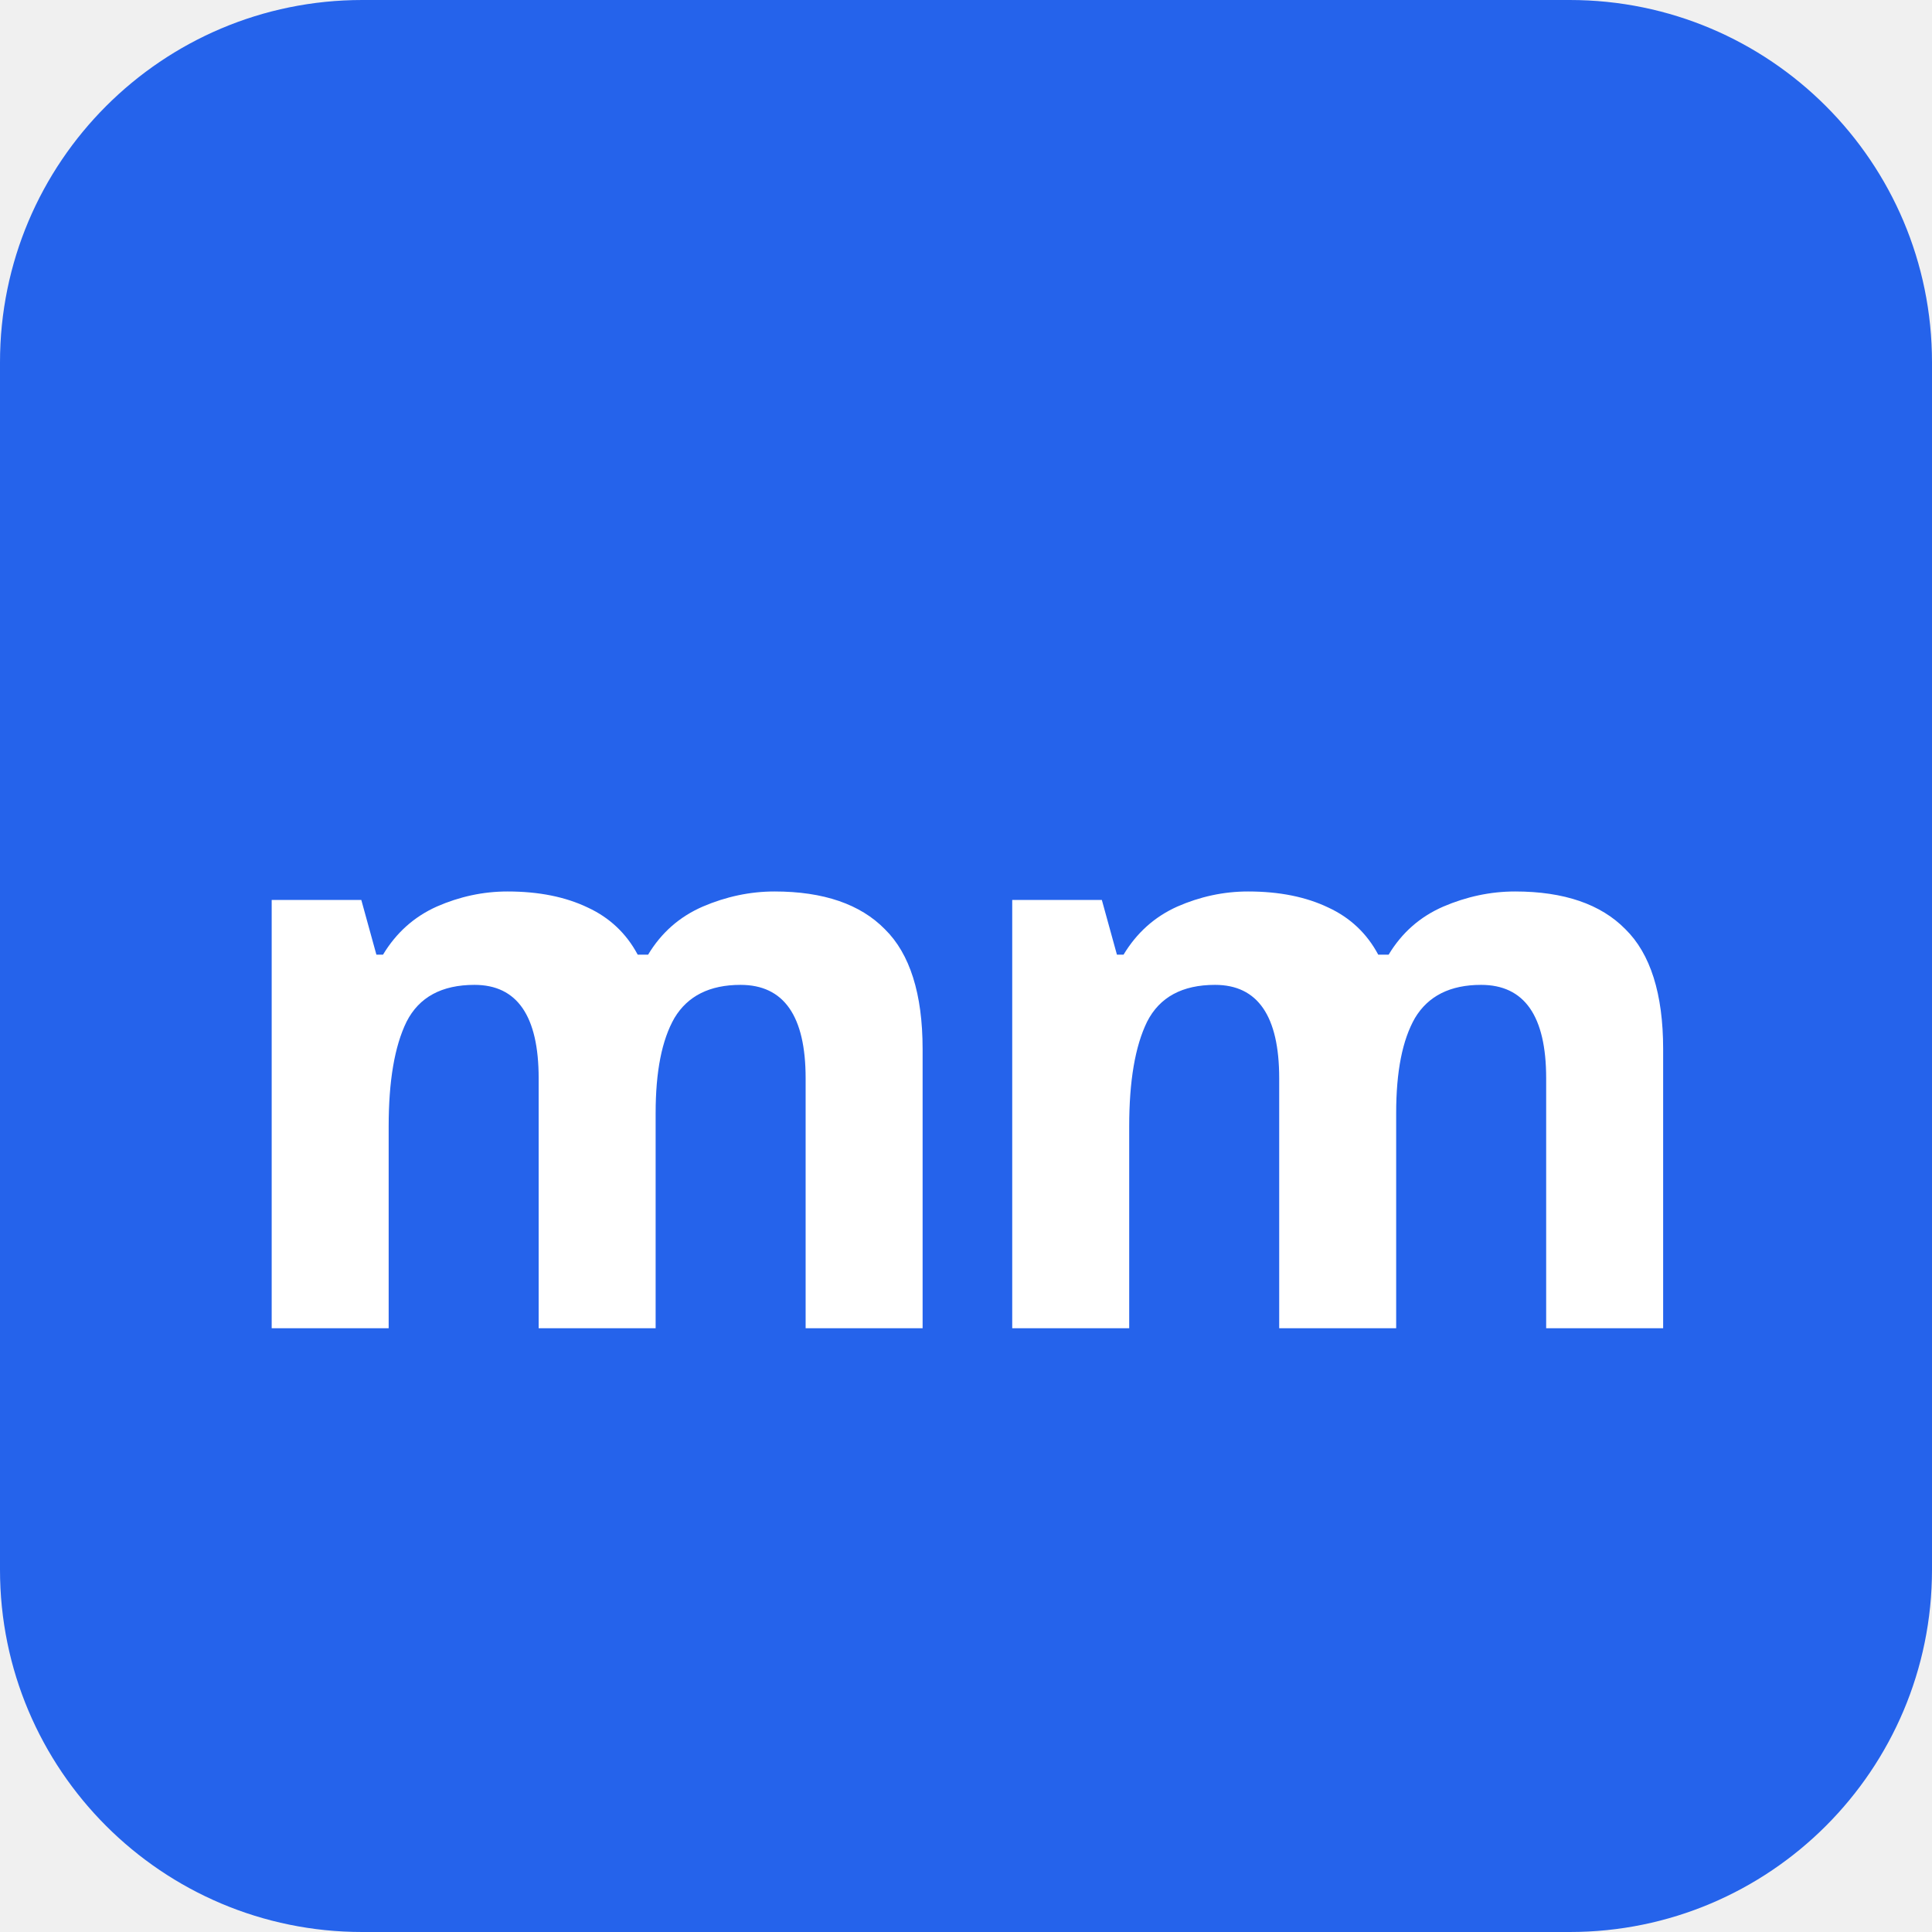
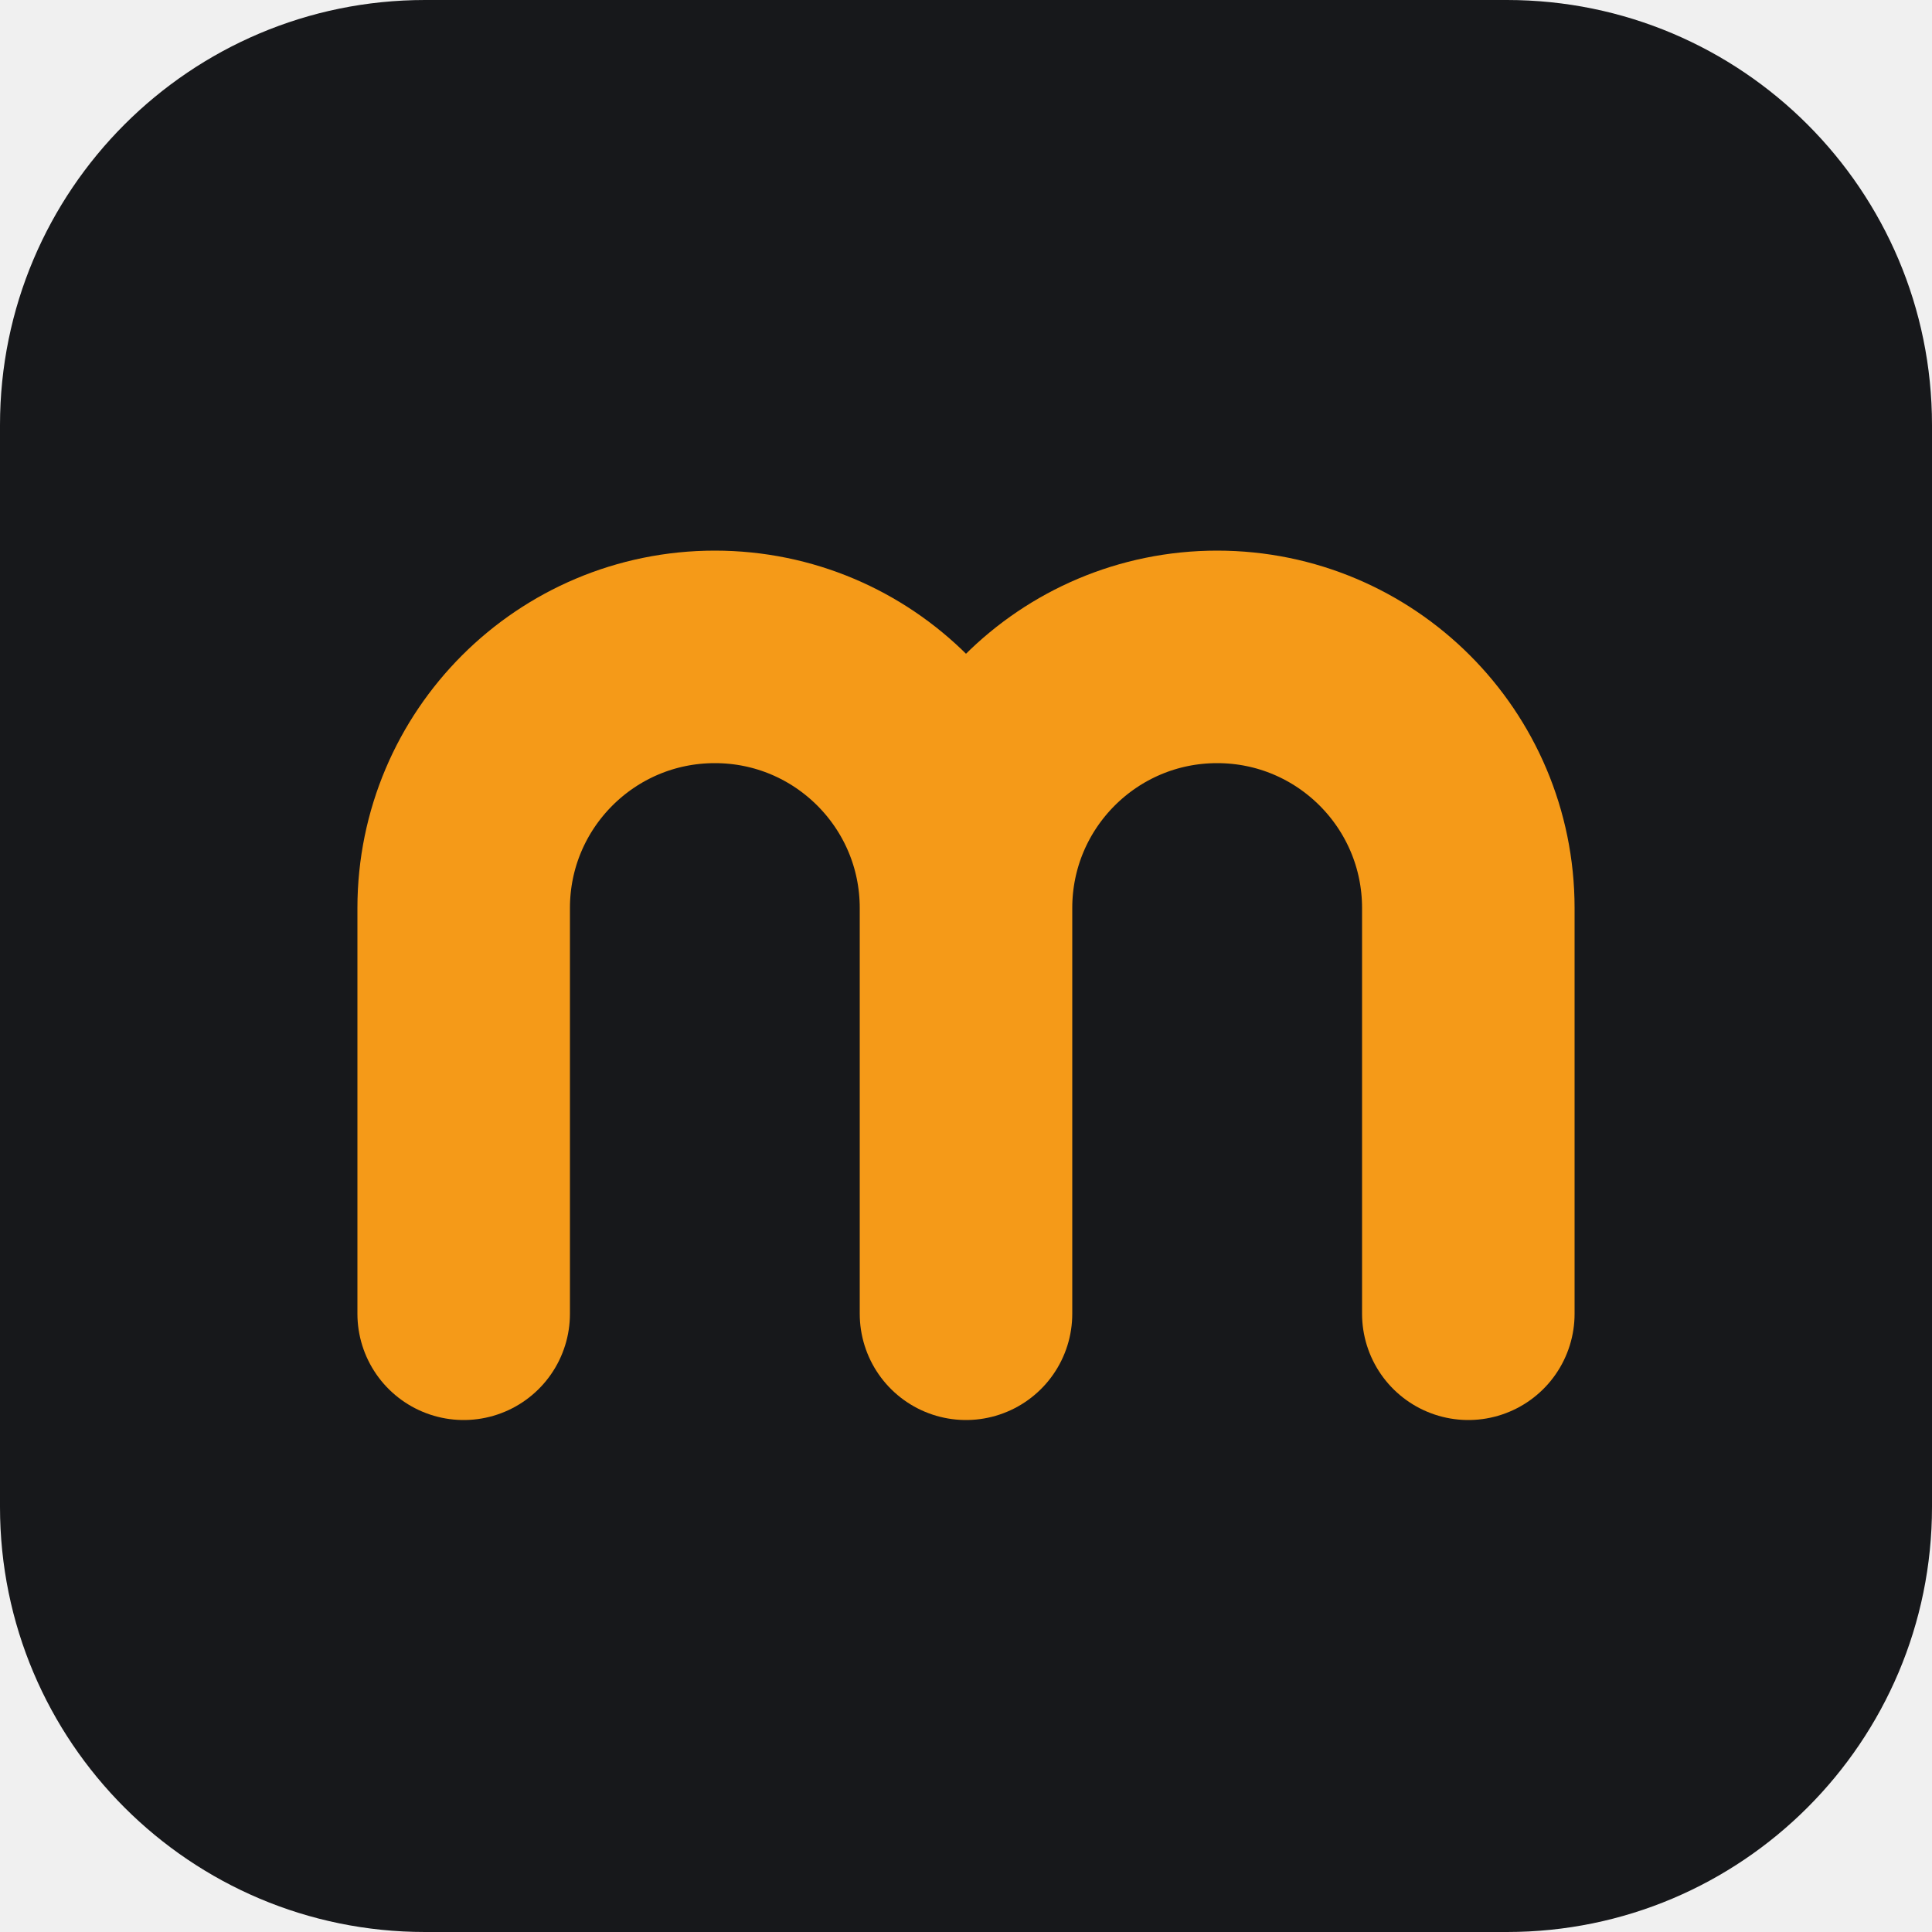
- <svg xmlns="http://www.w3.org/2000/svg" viewBox="0 0 32 32">
-   <rect width="32" height="32" rx="6" fill="#2563eb" />
-   <text x="16" y="22" font-family="sans-serif" font-size="13" font-weight="700" fill="#ffffff" text-anchor="middle" letter-spacing="-0.5">mm</text>
+ <svg xmlns="http://www.w3.org/2000/svg" width="32" height="32" viewBox="0 0 32 32">
+   <rect width="32" height="32" rx="7.04" fill="#17181b" />
+   <path d="M7.68 21.76 L7.68 15.04 A4.16 4.16 0 0 1 16 15.04 L16 21.76 M16 15.04 A4.16 4.16 0 0 1 24.32 15.04 L24.32 21.76" fill="none" stroke="#f59a18" stroke-width="3.52" stroke-linecap="round" stroke-linejoin="round" />
</svg>
